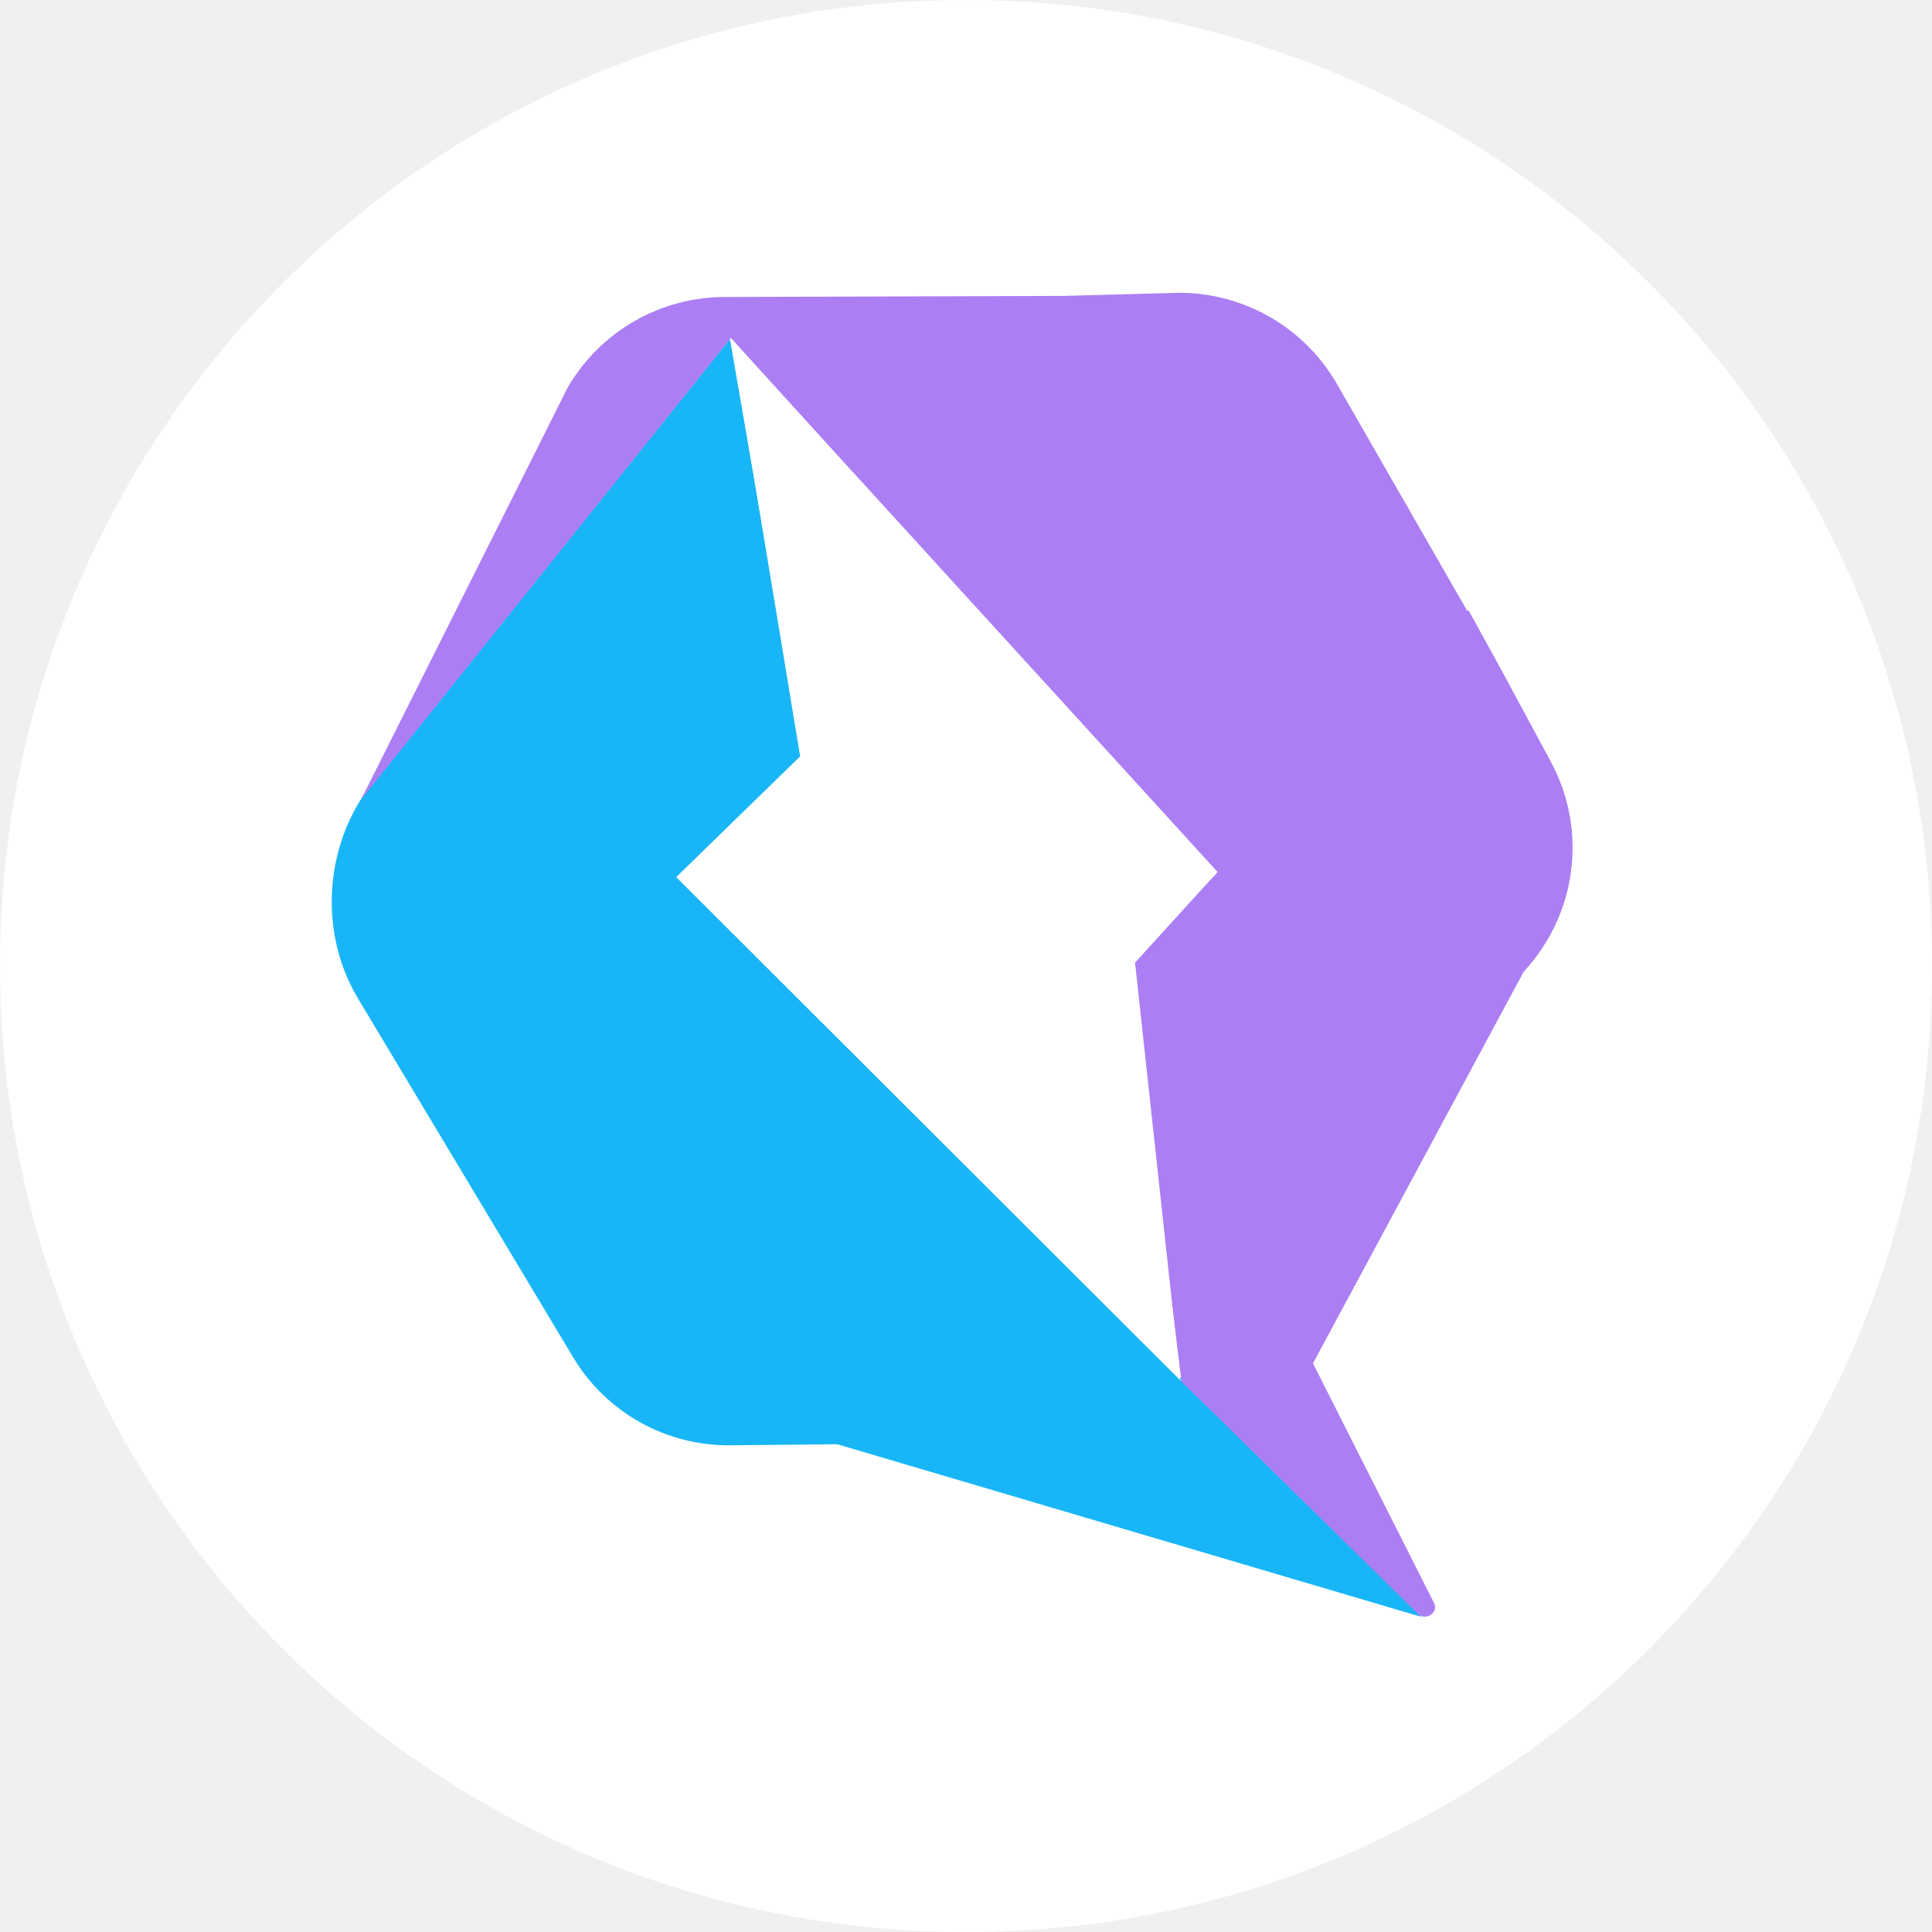
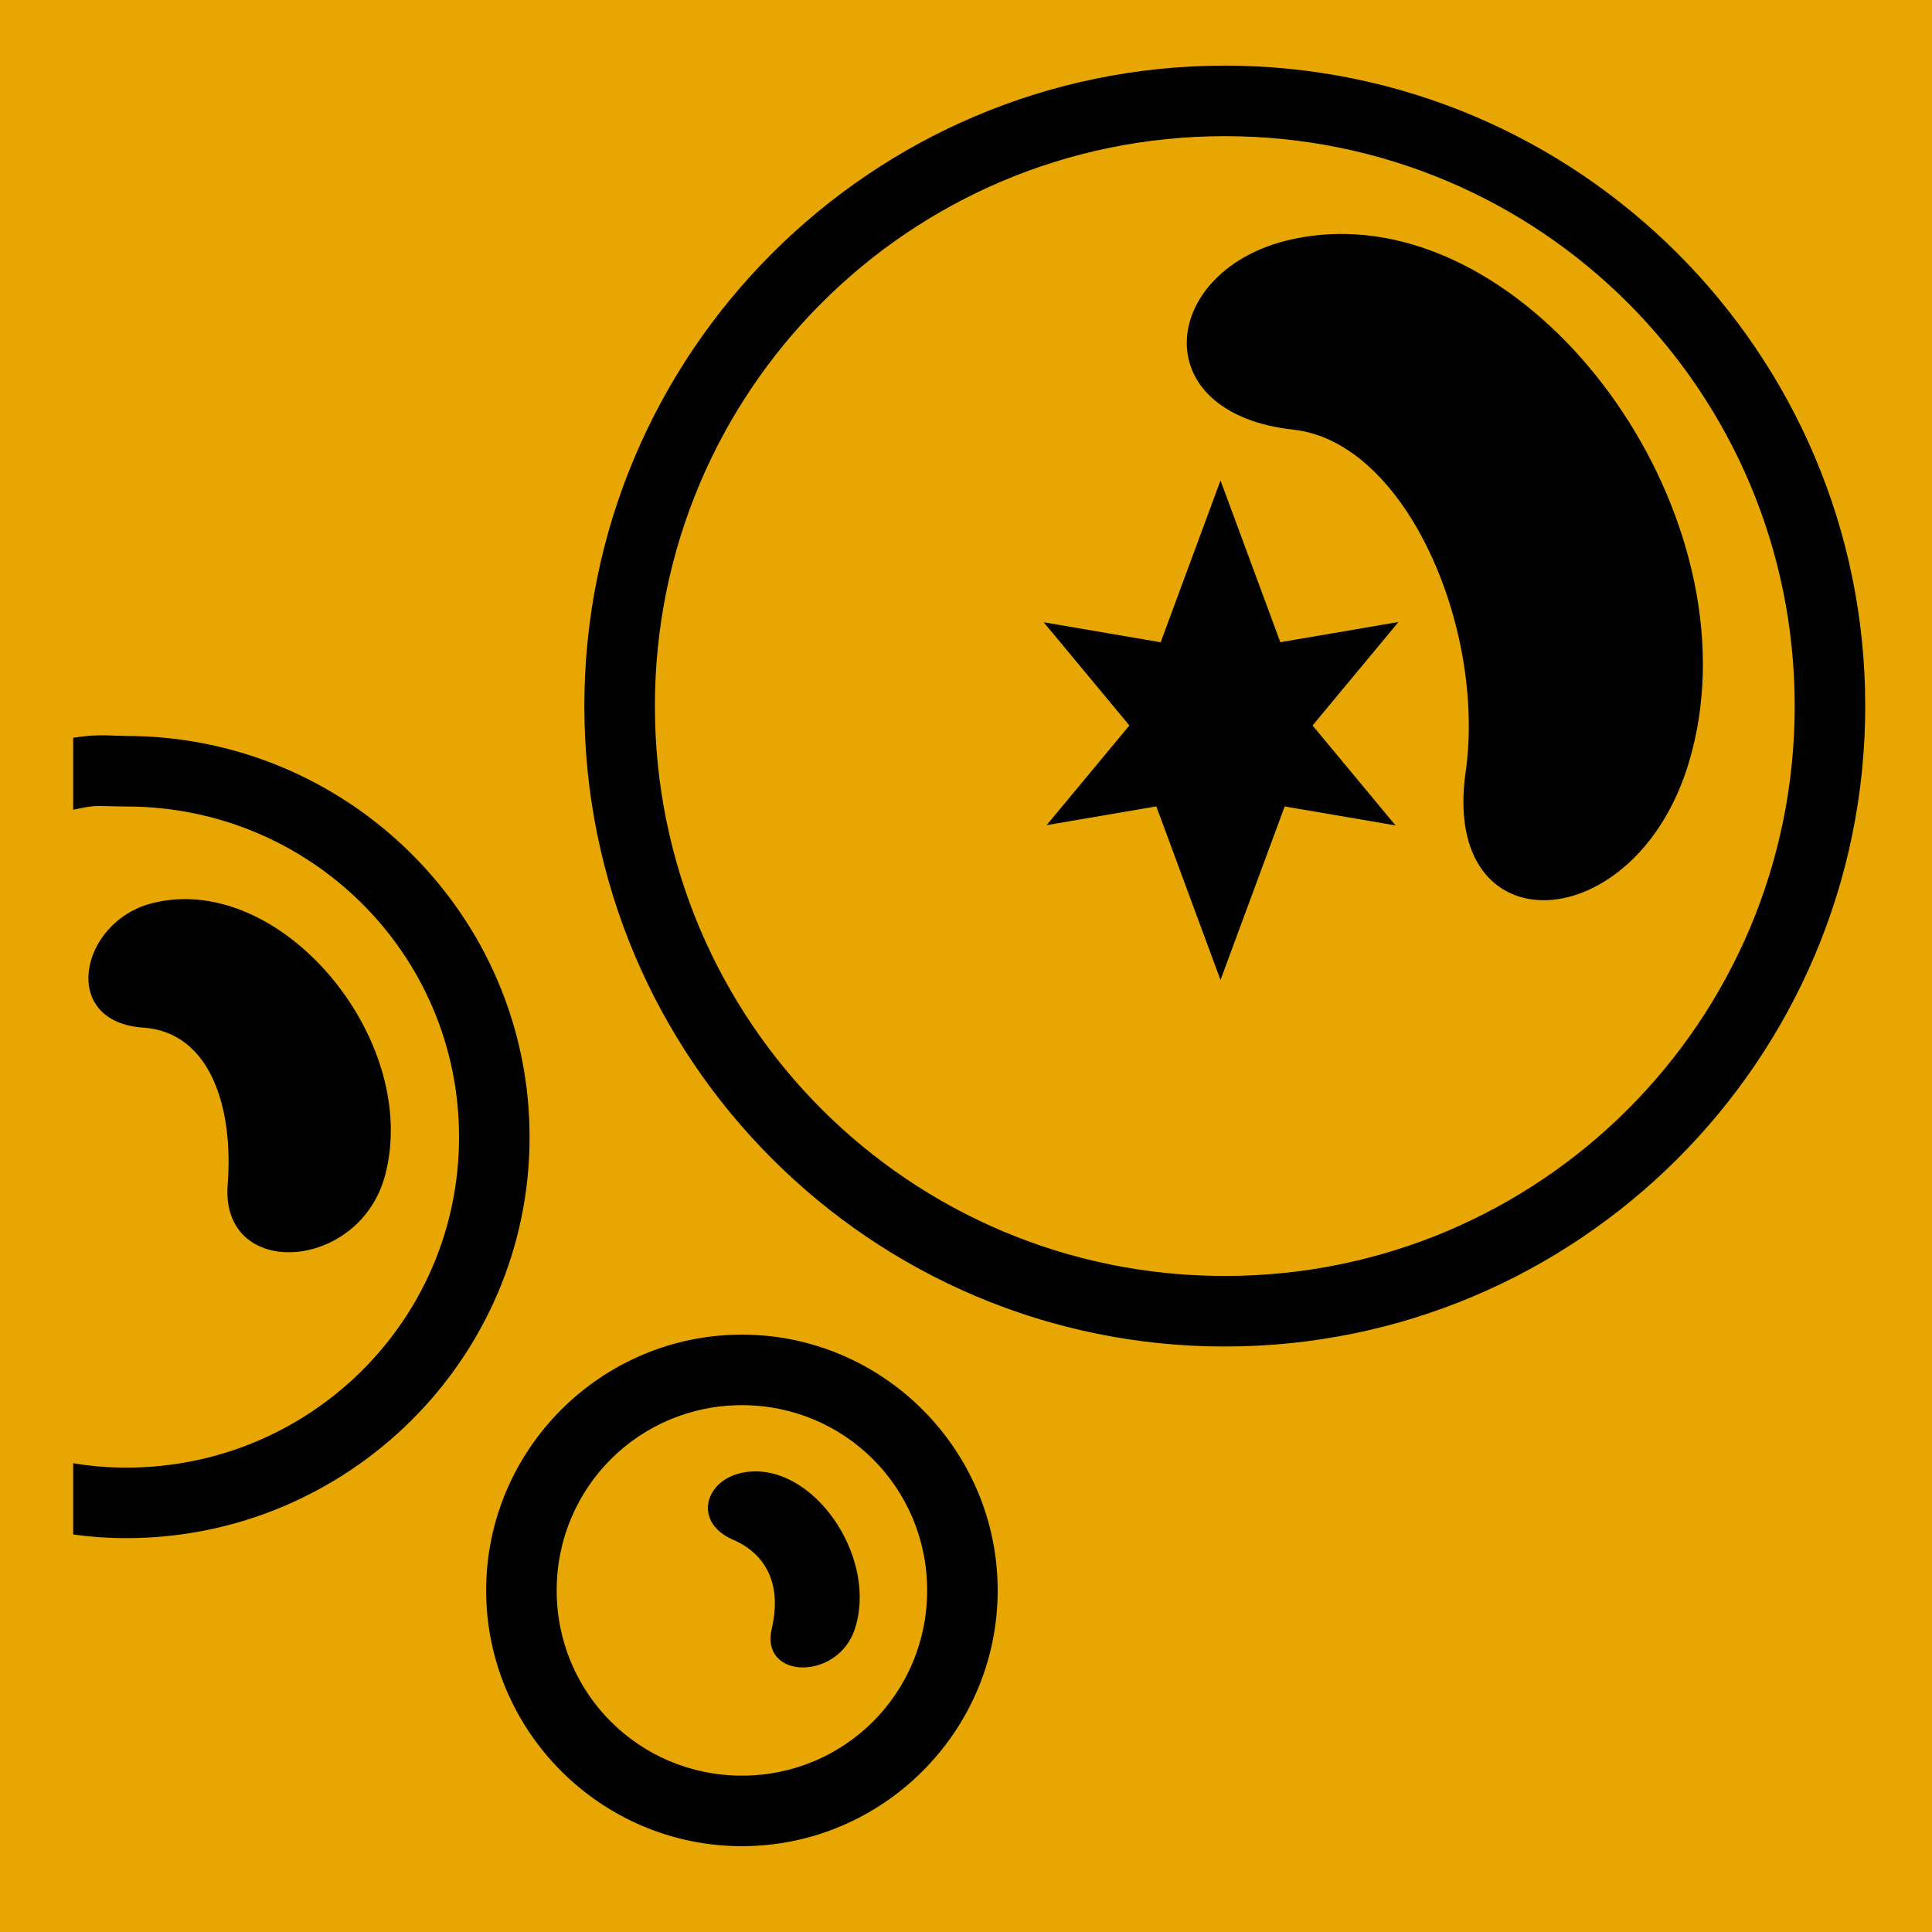
- <svg xmlns="http://www.w3.org/2000/svg" fill="none" viewBox="0 0 500 500">
-   <g clip-path="url(#a)">
-     <circle cx="250" cy="250" r="250" fill="#fff" />
-     <path fill="#18B6F6" d="m367.87 418.45-61.17-61.18-.94.13v-.67L175.7 227.53l32.05-31.13L188.9 87.73 99.56 199.09c-15.22 15.42-18.03 40.51-7.08 59.03l55.83 93.11a46.82 46.82 0 0 0 40.73 22.81l27.65-.27 151.18 44.68Z" />
-     <path fill="#AC7EF4" d="m401.25 196.94-12.29-22.81-6.41-11.67-2.54-4.56-.26.26-33.66-58.63a47.07 47.07 0 0 0-41.27-23.75l-29.51.8-88.01.28a47.07 47.07 0 0 0-40.33 23.34L93.4 207l95.76-119.54L314.7 226.19l-22.3 22.67 13.35 108.54.13-.26v.26h-.26l.26.27 10.42 10.2 50.62 49.78c2.13 2 5.6-.4 4.13-2.96l-31.25-61.85 54.5-101.3 1.73-2c.67-.81 1.33-1.62 1.87-2.42a46.8 46.8 0 0 0 3.34-50.18Z" />
-     <path fill="#fff" d="M315.1 225.65 189.18 87.6l17.9 108.14L175 227l130.5 130.27-11.75-108.14 21.37-23.48Z" />
+ <svg xmlns="http://www.w3.org/2000/svg" viewBox="0 0 512 512" style="height: 512px; width: 512px;">
+   <path d="M0 0h512v512H0z" fill="#E8A603" fill-opacity="1" />
+   <g class="" transform="translate(0,0)" style="">
+     <path d="M324.582 17.393c-93.624 0-169.723 76.094-169.723 169.72 0 93.627 76.098 169.725 169.722 169.725 93.624 0 169.725-76.098 169.725-169.725 0-93.624-76.1-169.72-169.725-169.72zm0 18.69c83.523 0 151.033 67.507 151.033 151.03 0 83.525-67.51 151.033-151.033 151.033-83.523 0-151.03-67.508-151.03-151.033 0-83.525 67.507-151.03 151.03-151.03zM356.54 62.01c-4.802-.08-9.63.392-14.448 1.474-34.385 7.73-39.338 45.97.678 50.385 30.042 3.316 51.002 53.078 45.642 90.703-6.692 46.976 45.08 44.456 59.164-2.53 18.33-61.148-34.38-139.084-91.037-140.032zm-33.093 65.316l-15.857 42.883-31-5.303 22.71 27.352-21.933 26.414 29.07-4.97 17.01 46.005 17.008-45.992 29.375 5.023-21.988-26.48 22.765-27.418-31.306 5.353-15.853-42.866zm-297.633 67.56c-1.02.027-2.096.09-3.23.206h-.002v.002c-1.107.114-2.162.268-3.193.437v19.075c1.79-.417 3.474-.755 5.108-.923 1.993-.206 4.99.048 8.97.048 48.645 0 88.188 39.026 88.188 87.602S82.11 388.936 33.47 388.936c-4.908 0-9.516-.402-14.08-1.172v18.896c4.576.628 9.247.965 14.08.965 58.69 0 106.874-47.533 106.874-106.293 0-58.76-48.184-106.29-106.875-106.29-1.366 0-2.954-.105-4.767-.15-.906-.024-1.87-.034-2.89-.007zM49.8 238.282c-3.21-.066-6.43.286-9.618 1.11-18.975 4.897-24.602 31.424-2.22 32.938v-.004c17.73 1.2 23.966 21.076 22.374 41.6-1.972 25.428 34.927 23.09 41.713-2.442 8.68-32.663-21.24-72.554-52.25-73.2zm146.815 115.413c-37.322 0-67.78 30.457-67.78 67.78s30.458 67.78 67.78 67.78 67.78-30.457 67.78-67.78-30.458-67.78-67.78-67.78zm0 18.69c27.222 0 49.09 21.868 49.09 49.09 0 27.222-21.868 49.09-49.09 49.09-27.222 0-49.09-21.868-49.09-49.09 0-27.223 21.868-49.09 49.09-49.09zm3.627 17.55c-1.13 0-2.265.104-3.402.323-10.146 1.957-13.307 13.24-2.44 17.844 6.05 2.562 13.452 9.213 10.127 23.478-3.156 13.546 17.432 13.867 21.98.225 6.02-18.053-9.33-41.855-26.265-41.87z" fill="black" fill-opacity="1" />
  </g>
-   <defs>
-     <clipPath id="a">
-       <path fill="#fff" d="M0 0h500v500H0z" />
-     </clipPath>
-   </defs>
</svg>
